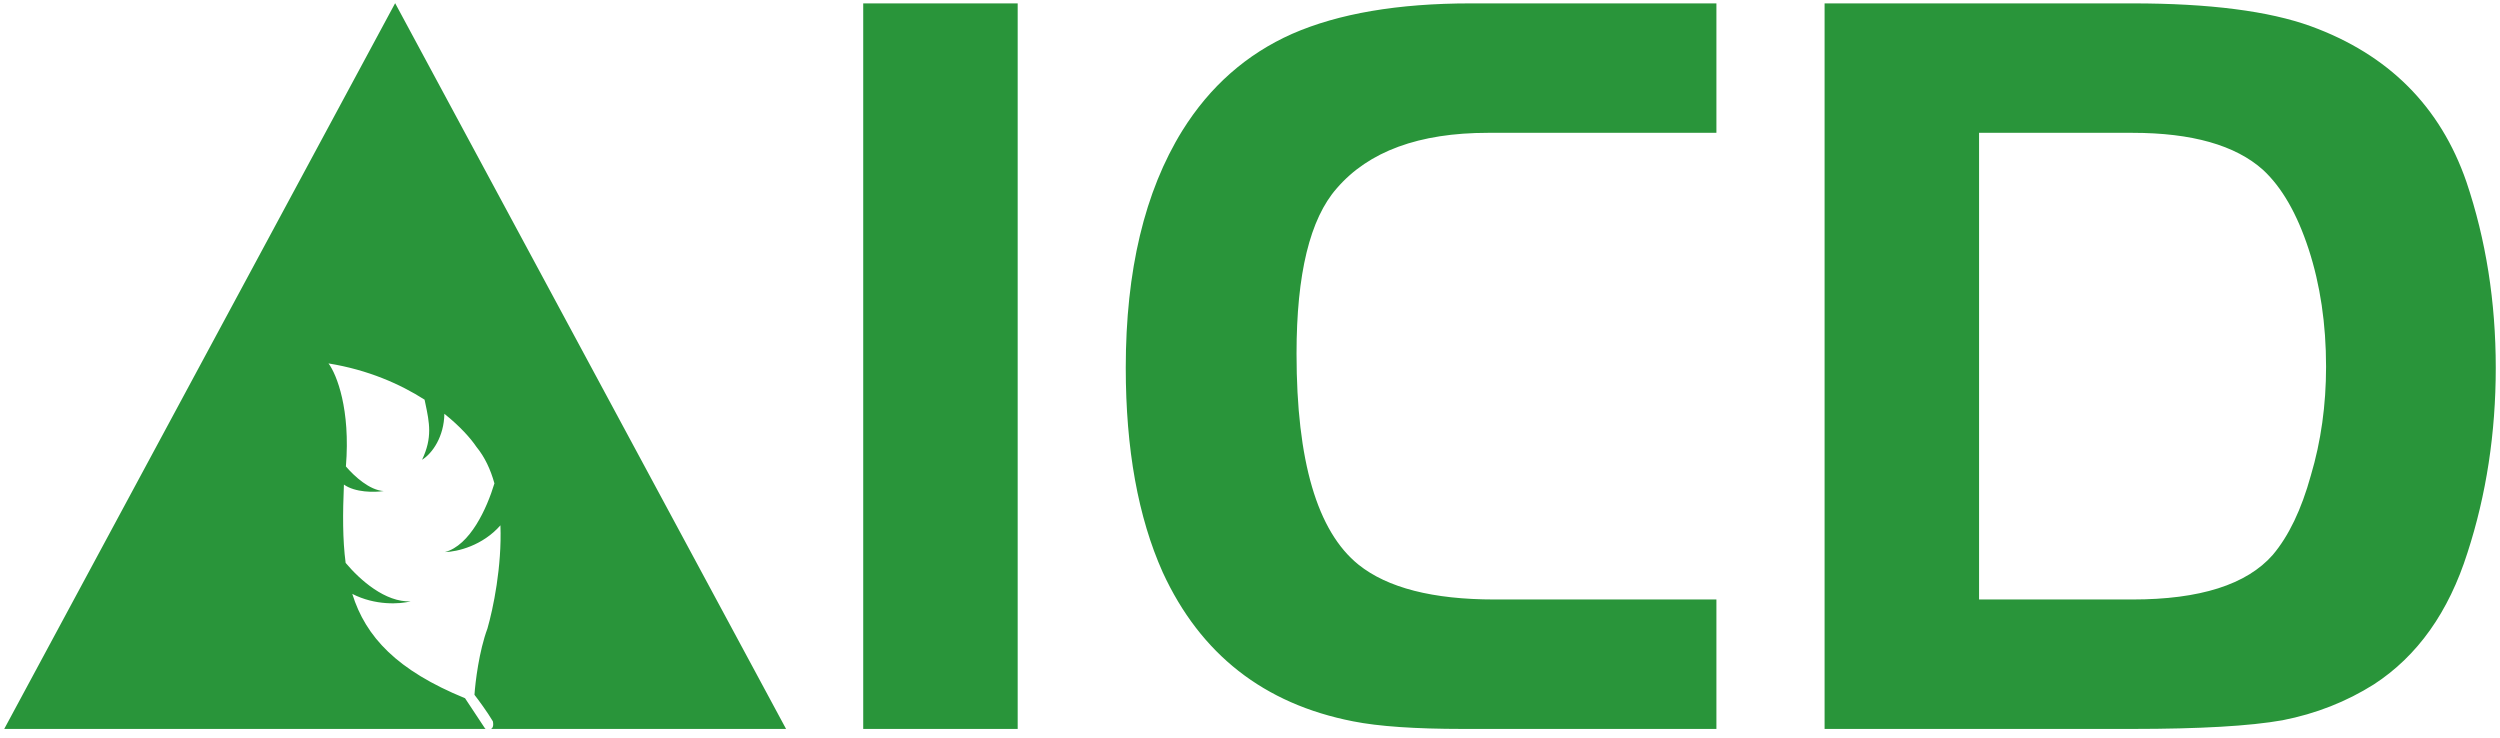
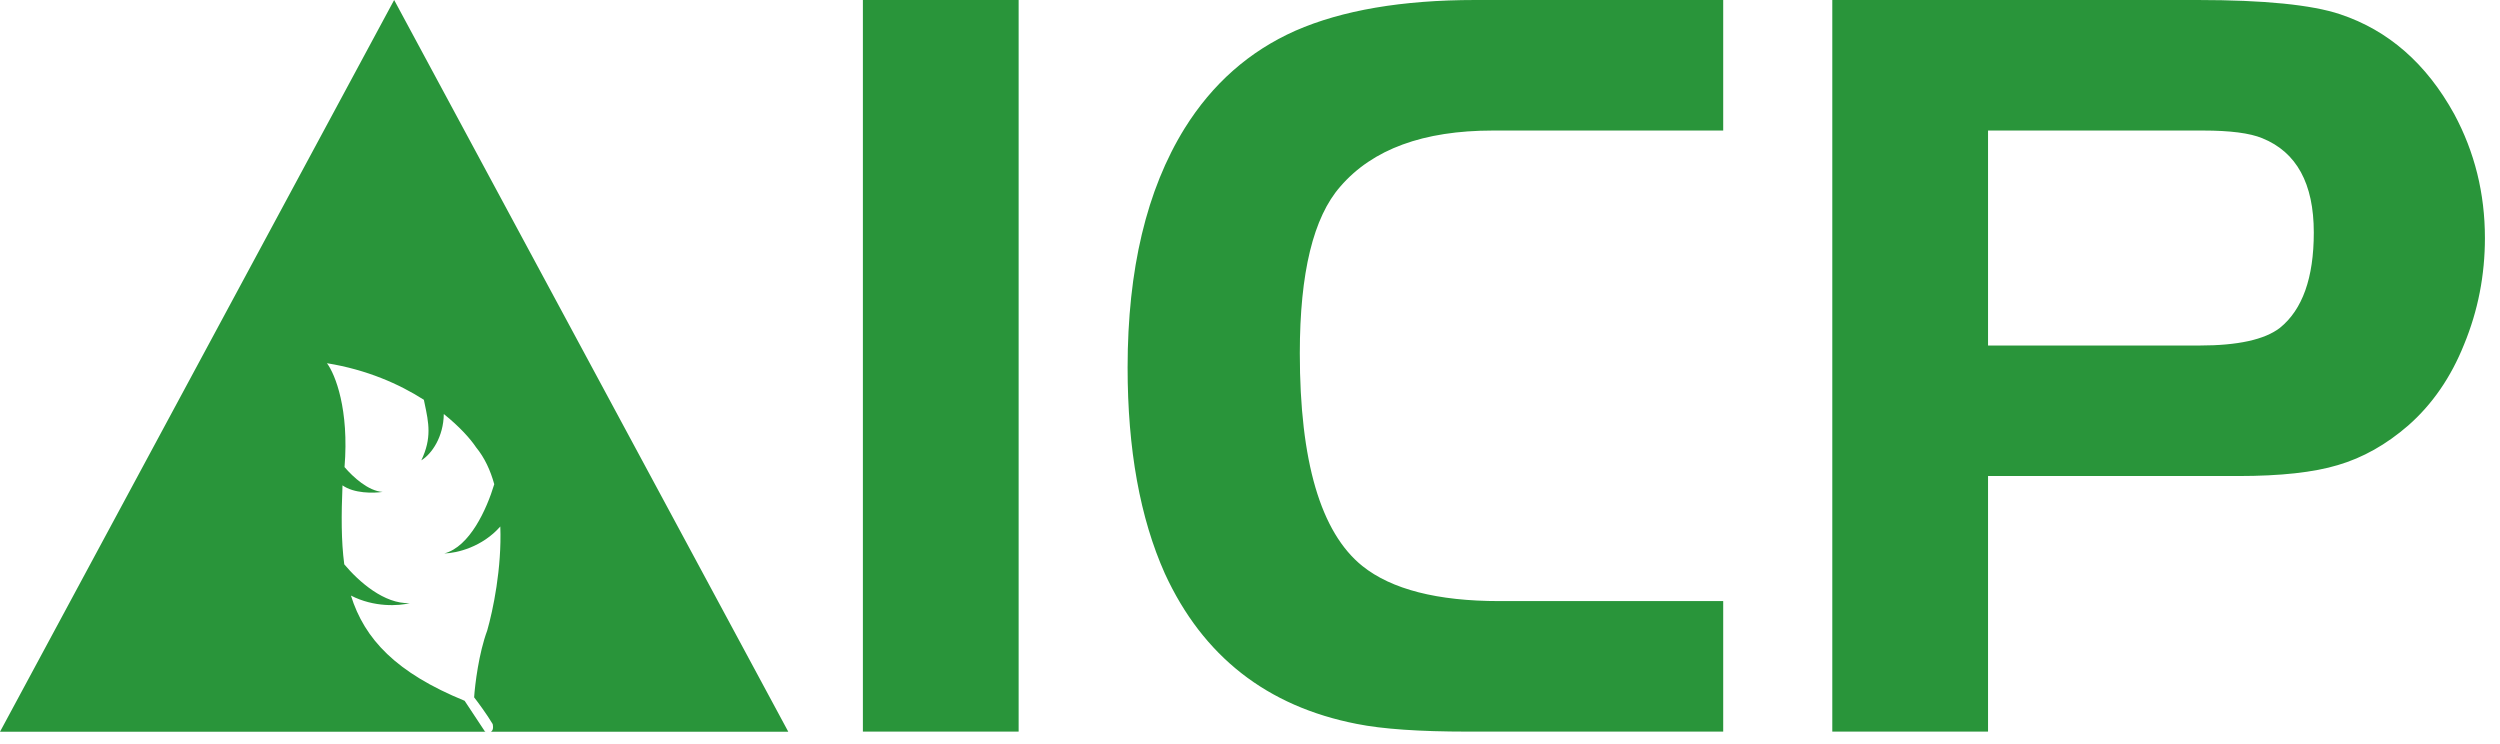
- <svg xmlns="http://www.w3.org/2000/svg" width="122" height="36" viewBox="0 0 122 36" fill="none">
-   <path fill-rule="evenodd" clip-rule="evenodd" d="M19.283 0.155L0.206 35.572H23.717C23.702 35.567 23.688 35.562 23.675 35.557L22.694 34.073C19.375 32.716 17.847 31.086 17.191 28.981C18.309 29.558 19.514 29.482 20.039 29.347C18.802 29.396 17.574 28.31 16.867 27.469C16.717 26.328 16.724 25.062 16.783 23.647C17.338 24.041 18.27 24.031 18.724 23.964C18.035 23.922 17.3 23.252 16.88 22.763C17.108 19.982 16.434 18.274 16.031 17.735C17.96 18.047 19.528 18.743 20.719 19.503C20.732 19.564 20.745 19.624 20.757 19.683L20.757 19.683L20.757 19.683C20.955 20.619 21.112 21.36 20.596 22.437C21.11 22.119 21.669 21.296 21.685 20.193C22.449 20.803 22.973 21.394 23.248 21.805C23.66 22.306 23.942 22.919 24.128 23.589C23.761 24.808 22.941 26.618 21.709 26.942C22.323 26.928 23.55 26.629 24.421 25.636C24.496 27.65 24.065 29.706 23.787 30.673C23.378 31.773 23.195 33.286 23.154 33.906C23.34 34.146 23.781 34.742 24.052 35.2C24.097 35.423 24.044 35.53 23.96 35.572H38.36L19.283 0.155ZM42.125 35.572V0.165H49.663V35.572H42.125ZM83.761 29.255V35.572H71.393C69.057 35.572 67.27 35.448 66.031 35.201C61.678 34.351 58.582 31.927 56.741 27.928C55.538 25.238 54.937 21.912 54.937 17.948C54.937 13.206 55.857 9.349 57.697 6.376C59.042 4.217 60.829 2.642 63.058 1.651C65.323 0.66 68.225 0.165 71.764 0.165H83.761V6.482H72.614C69.252 6.482 66.792 7.384 65.235 9.189C63.925 10.676 63.271 13.365 63.271 17.258C63.271 22.496 64.279 25.929 66.296 27.556C67.712 28.689 69.924 29.255 72.932 29.255H83.761ZM104.063 0.165H89.04V35.572H104.063C107.354 35.572 109.796 35.431 111.389 35.148C113.017 34.829 114.503 34.245 115.848 33.396C117.971 32.016 119.493 29.875 120.413 26.973C121.333 24.141 121.793 21.133 121.793 17.948C121.793 14.728 121.315 11.702 120.36 8.871C119.086 5.19 116.555 2.66 112.769 1.28C110.716 0.537 107.814 0.165 104.063 0.165ZM96.578 29.255V6.482H104.063C106.965 6.482 109.088 7.084 110.433 8.287C111.353 9.136 112.096 10.428 112.663 12.162C113.229 13.896 113.512 15.807 113.512 17.895C113.512 19.771 113.264 21.54 112.769 23.204C112.309 24.867 111.689 26.159 110.911 27.079C109.637 28.53 107.354 29.255 104.063 29.255H96.578Z" fill="#29953A" />
+ <svg xmlns="http://www.w3.org/2000/svg" width="121" height="36" viewBox="0 0 121 36" fill="none">
+   <path fill-rule="evenodd" clip-rule="evenodd" d="M19.077 0L0 35.417H23.511C23.496 35.412 23.482 35.407 23.469 35.402L22.488 33.918C19.169 32.561 17.641 30.931 16.985 28.825C18.103 29.404 19.308 29.327 19.834 29.192C18.597 29.241 17.368 28.154 16.662 27.313C16.511 26.172 16.519 24.906 16.577 23.491C17.133 23.886 18.065 23.876 18.519 23.809C17.829 23.767 17.094 23.096 16.675 22.607C16.903 19.827 16.229 18.119 15.825 17.58C17.755 17.892 19.323 18.588 20.515 19.349C20.527 19.409 20.54 19.469 20.552 19.528L20.552 19.528L20.552 19.529C20.751 20.465 20.907 21.205 20.391 22.282C20.905 21.964 21.464 21.142 21.48 20.039C22.244 20.649 22.768 21.239 23.042 21.65C23.454 22.151 23.737 22.765 23.922 23.436C23.555 24.654 22.735 26.463 21.504 26.787C22.118 26.773 23.344 26.474 24.215 25.482C24.291 27.496 23.859 29.551 23.581 30.518C23.173 31.618 22.989 33.132 22.948 33.751C23.135 33.991 23.575 34.587 23.846 35.045C23.891 35.269 23.839 35.375 23.755 35.417H38.154L19.077 0ZM41.764 35.41V0H49.302V35.41H41.764ZM83.403 29.093V35.41H71.034C68.698 35.41 66.91 35.286 65.672 35.038C61.319 34.189 58.222 31.765 56.381 27.765C55.178 25.075 54.576 21.749 54.576 17.785C54.576 13.042 55.496 9.184 57.337 6.211C58.682 4.052 60.469 2.477 62.699 1.486C64.964 0.495 67.866 0 71.405 0H83.403V6.318H72.255C68.892 6.318 66.433 7.22 64.875 9.025C63.566 10.511 62.911 13.201 62.911 17.095C62.911 22.332 63.92 25.766 65.937 27.394C67.353 28.526 69.565 29.093 72.573 29.093H83.403ZM96.221 35.41V23.04H108.325C110.378 23.04 111.988 22.863 113.156 22.509C114.36 22.156 115.492 21.518 116.554 20.598C117.722 19.572 118.625 18.262 119.262 16.67C119.934 15.042 120.27 13.325 120.27 11.52C120.27 9.361 119.775 7.362 118.784 5.521C117.439 3.079 115.599 1.469 113.263 0.69C111.882 0.23 109.582 0 106.361 0H88.683V35.41H96.221ZM106.467 16.723H96.221V6.318H106.627C107.936 6.318 108.892 6.441 109.493 6.689C111.157 7.362 111.988 8.883 111.988 11.255C111.988 13.449 111.44 14.989 110.343 15.873C109.6 16.44 108.308 16.723 106.467 16.723Z" fill="#29953A" />
</svg>
